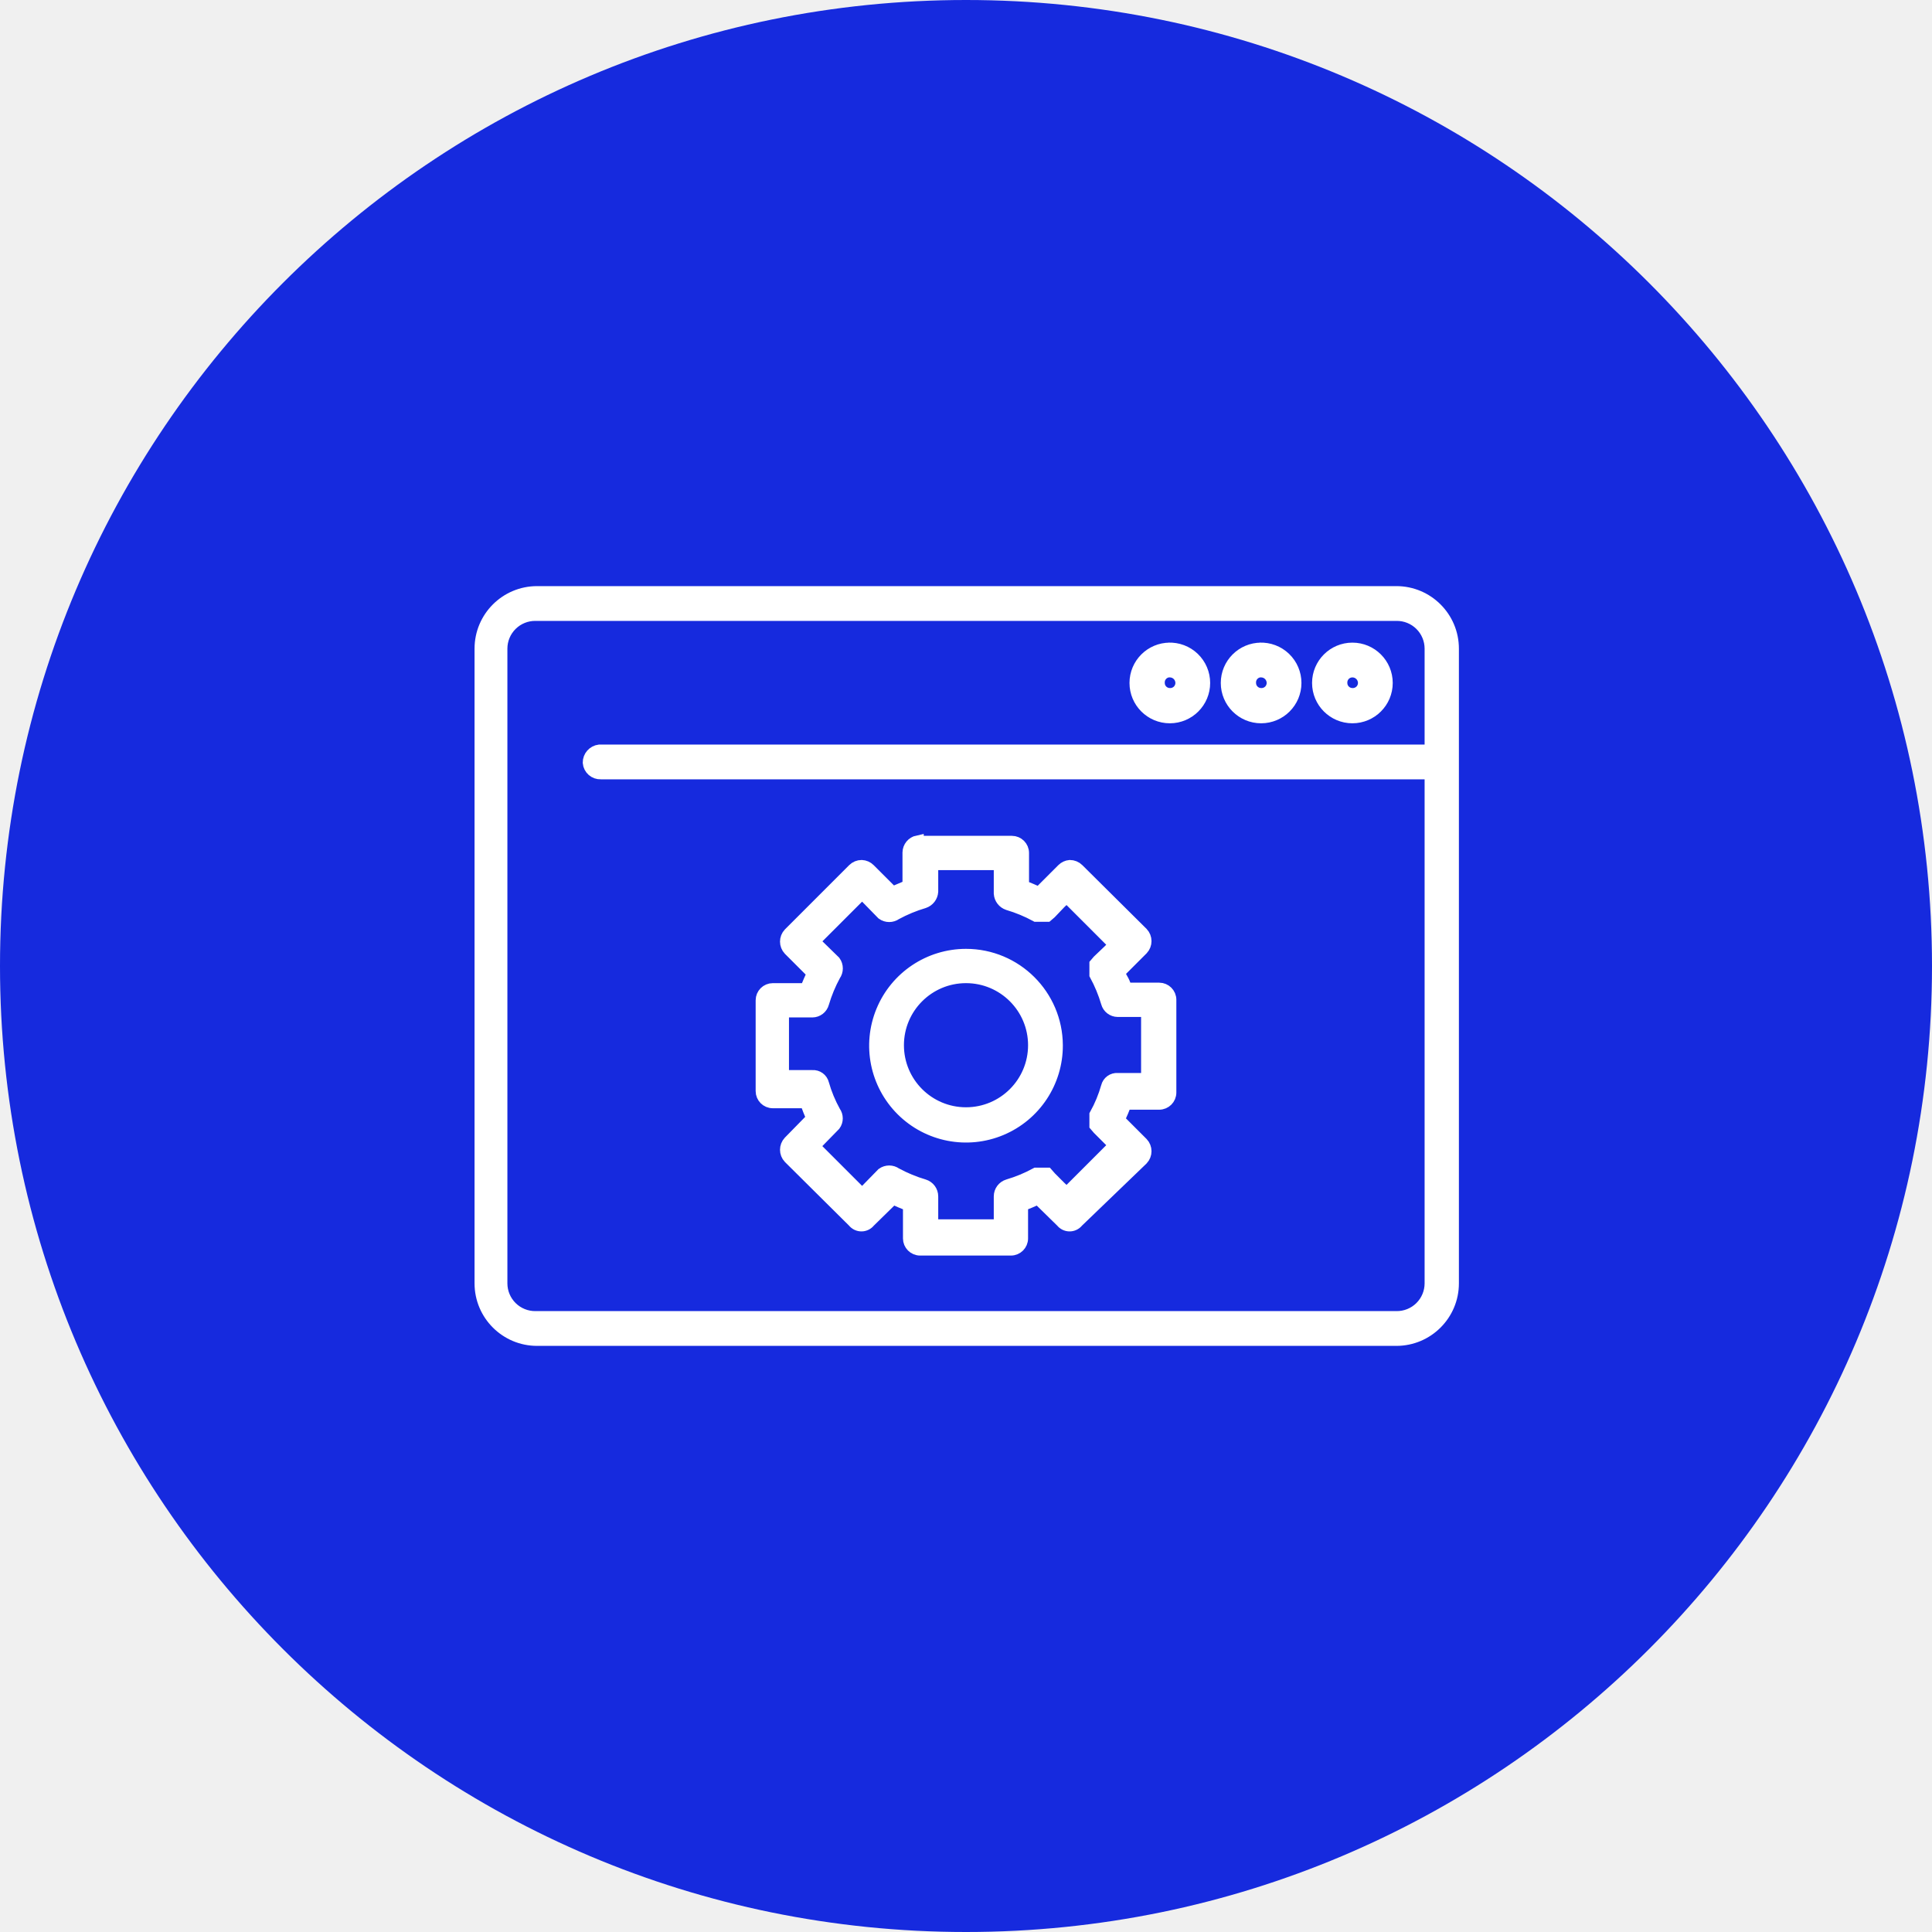
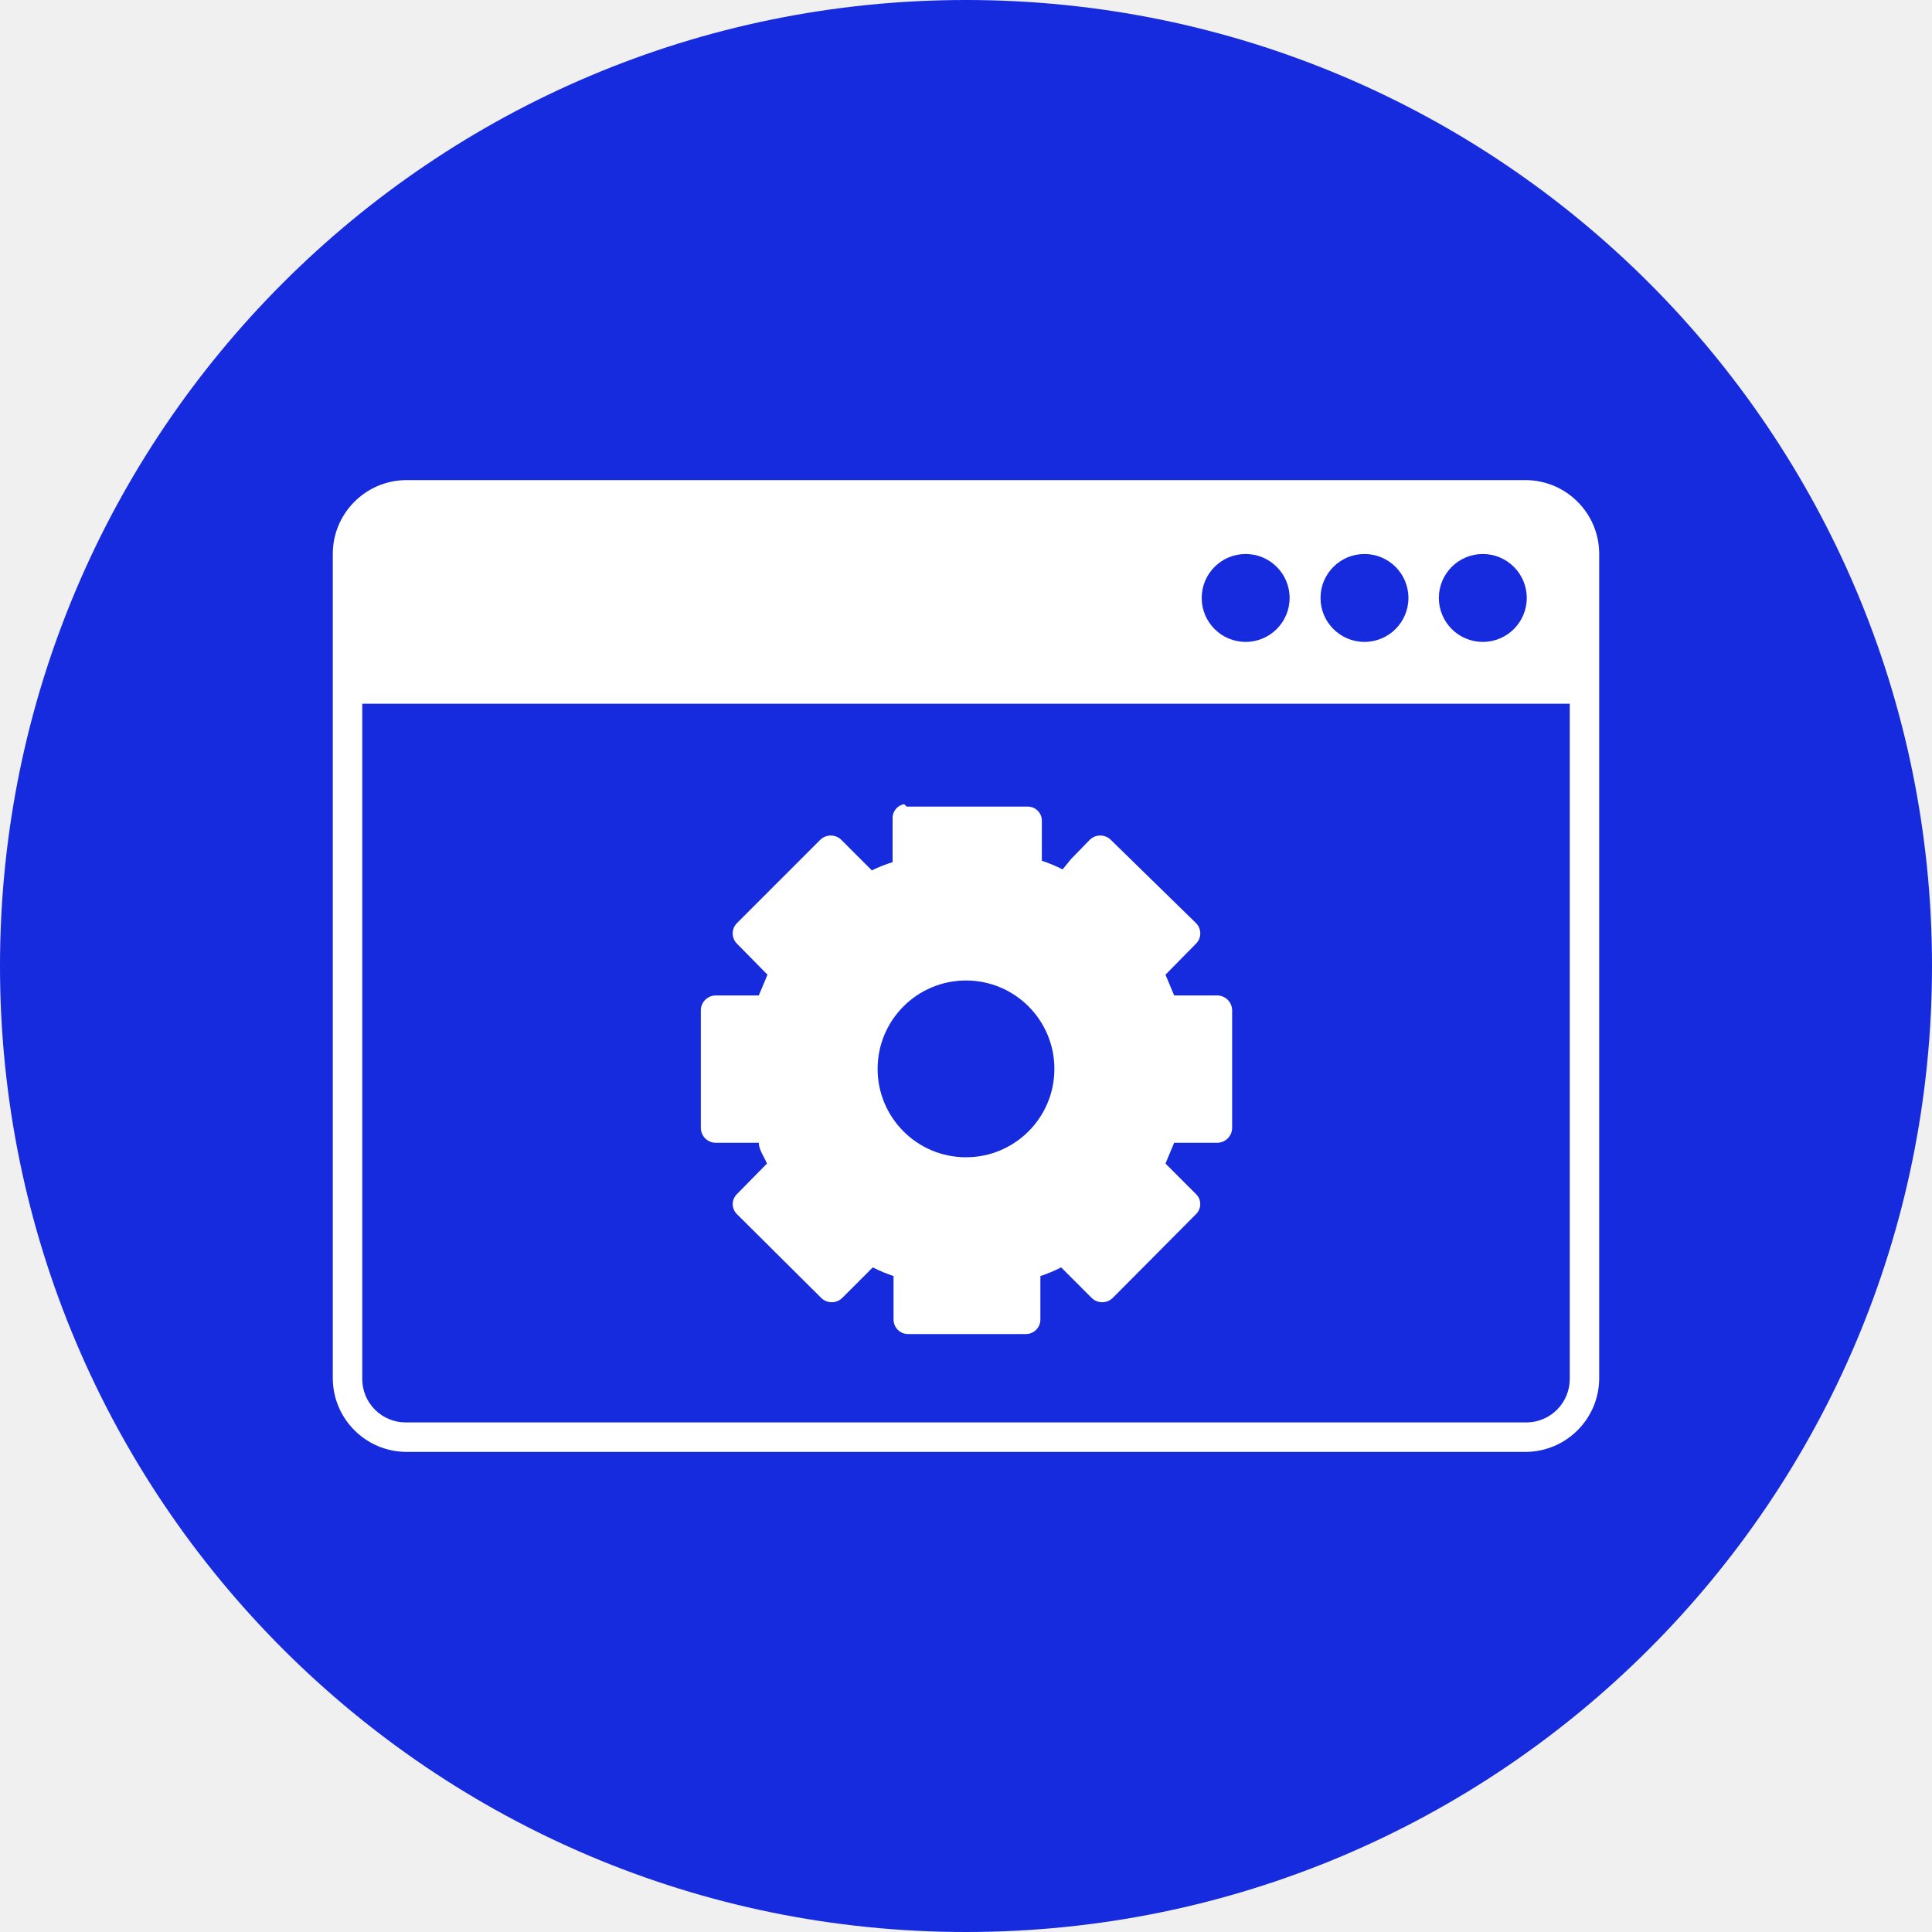
- <svg xmlns="http://www.w3.org/2000/svg" fill="none" height="40" viewBox="0 0 40 40" width="40">
+ <svg xmlns="http://www.w3.org/2000/svg" height="40" viewBox="0 0 40 40" width="40">
  <circle cx="20" cy="20" fill="#162ade" r="20" />
-   <path d="m20 20.23a1.41 1.41 0 1 1 -1.41 1.41 1.41 1.41 0 0 1 1.41-1.41zm0-.46a1.88 1.88 0 1 0 1.88 1.87 1.88 1.88 0 0 0 -1.88-1.87zm-.7-1.88h1.4v.61a.25.25 0 0 0 .17.22 3 3 0 0 1 .58.24h.23l.07-.06.2-.21a1.58 1.58 0 0 0 .13-.13l1 1-.13.13-.21.2-.06.07a0 0 0 0 0 0 0v.22a3 3 0 0 1 .24.58.23.23 0 0 0 .22.17h.61v1.41h-.61a.21.21 0 0 0 -.22.16 2.72 2.72 0 0 1 -.24.58v.22l.06.07.34.34-1 1a1.58 1.58 0 0 0 -.13-.13l-.2-.2-.07-.08a0 0 0 0 0 0 0h-.23a3 3 0 0 1 -.58.24.24.24 0 0 0 -.17.23v.6h-1.4v-.6a.24.24 0 0 0 -.17-.23 3 3 0 0 1 -.58-.24.24.24 0 0 0 -.28 0l-.42.43-1-1 .43-.44a.23.23 0 0 0 0-.27 2.72 2.72 0 0 1 -.24-.58.21.21 0 0 0 -.22-.16h-.61v-1.34h.61a.23.23 0 0 0 .22-.17 3 3 0 0 1 .24-.58.24.24 0 0 0 0-.28l-.43-.42 1-1 .42.43a.24.24 0 0 0 .28 0 3 3 0 0 1 .58-.24.25.25 0 0 0 .17-.22zm-.3-.47a.24.24 0 0 0 -.19.23v.69l-.33.14-.48-.48a.24.24 0 0 0 -.16-.07.24.24 0 0 0 -.17.07l-1.33 1.33a.24.24 0 0 0 0 .33l.49.49c-.05.11-.1.22-.14.33h-.69a.23.23 0 0 0 -.23.23v1.88a.23.23 0 0 0 .23.23h.69a2.52 2.52 0 0 0 .13.33l-.48.49a.24.24 0 0 0 0 .33l1.33 1.32a.21.21 0 0 0 .17.08.21.21 0 0 0 .16-.08l.49-.48a3.27 3.27 0 0 0 .33.14v.69a.23.23 0 0 0 .23.23h1.88a.23.23 0 0 0 .23-.23v-.69a3.27 3.27 0 0 0 .33-.14l.49.48a.21.21 0 0 0 .16.08.21.21 0 0 0 .17-.08l1.34-1.29a.24.24 0 0 0 0-.33l-.3-.3-.19-.19a2.52 2.52 0 0 0 .14-.33h.7a.23.23 0 0 0 .23-.23v-1.92a.23.23 0 0 0 -.23-.23h-.7c0-.11-.09-.22-.14-.33l.49-.49a.24.24 0 0 0 0-.33l-1.33-1.32a.24.24 0 0 0 -.17-.07.24.24 0 0 0 -.15.07l-.3.3-.19.19a3.27 3.27 0 0 0 -.33-.14v-.69a.23.23 0 0 0 -.23-.23h-1.95zm9-3.52a.24.24 0 0 1 .24.24.23.23 0 0 1 -.24.23.23.23 0 0 1 -.23-.23.23.23 0 0 1 .23-.24zm-1.89 0a.24.24 0 0 1 .24.24.23.23 0 0 1 -.24.23.23.23 0 0 1 -.23-.23.23.23 0 0 1 .2-.24zm-1.89 0a.24.24 0 0 1 .24.24.23.23 0 0 1 -.24.23.23.23 0 0 1 -.23-.23.23.23 0 0 1 .2-.24zm3.78-.47a.71.71 0 1 0 .71.71.71.71 0 0 0 -.71-.71zm-1.89 0a.71.71 0 1 0 .71.71.71.71 0 0 0 -.74-.71zm-1.89 0a.71.71 0 1 0 .71.71.71.71 0 0 0 -.74-.71zm-13.1-.7h17.79a.7.7 0 0 1 .71.7v2.11h-17.21a.25.25 0 0 0 -.22.25.24.24 0 0 0 .25.22h17.18v10.56a.7.7 0 0 1 -.71.7h-17.82a.7.7 0 0 1 -.71-.7v-13.14a.7.7 0 0 1 .71-.7zm0-.47a1.17 1.17 0 0 0 -1.17 1.17v13.14a1.17 1.17 0 0 0 1.17 1.17h17.79a1.17 1.17 0 0 0 1.17-1.17v-13.14a1.17 1.17 0 0 0 -1.17-1.17z" fill="#fff" stroke="#fff" stroke-miterlimit="10" stroke-width=".25" />
+   <path d="m32.73 14.57h-25.61v-3.28l1.05-.99h23.56l1 .81z" fill="#fff" />
+   <path d="m20 20.3a1.83 1.83 0 1 1 -1.83 1.83 1.83 1.83 0 0 1 1.83-1.83zm0-.6a2.44 2.44 0 1 0 2.44 2.43 2.44 2.44 0 0 0 -2.44-2.43zm-1.28-3.05a.29.29 0 0 0 -.24.3v.9a3.2 3.2 0 0 0 -.43.17l-.63-.63a.31.31 0 0 0 -.44 0l-1.72 1.72a.3.3 0 0 0 0 .43l.63.64-.18.43h-.89a.31.31 0 0 0 -.31.3v2.44a.31.31 0 0 0 .31.31h.89c0 .14.11.29.17.43l-.62.63a.29.29 0 0 0 0 .42l1.74 1.73a.31.31 0 0 0 .44 0l.63-.63a3.25 3.25 0 0 0 .43.18v.9a.3.3 0 0 0 .3.3h2.44a.3.3 0 0 0 .3-.3v-.9a3.25 3.25 0 0 0 .43-.18l.63.63a.31.31 0 0 0 .44 0l1.72-1.73a.29.29 0 0 0 0-.42l-.39-.39-.24-.24.18-.43h.89a.31.31 0 0 0 .31-.31v-2.44a.31.31 0 0 0 -.31-.3h-.89l-.18-.43.63-.64a.3.3 0 0 0 0-.43l-1.76-1.72a.31.31 0 0 0 -.44 0l-.38.39-.18.22a3.25 3.25 0 0 0 -.43-.18v-.82a.29.29 0 0 0 -.3-.3h-2.5zm13.78-1.83v13.72a.9.9 0 0 1 -.91.91h-23.18a.9.9 0 0 1 -.91-.91v-17.08a.9.9 0 0 1 .91-.91h23.18a.9.9 0 0 1 .91.91zm-24.09-4.88a1.53 1.53 0 0 0 -1.52 1.52v17.08a1.53 1.53 0 0 0 1.52 1.52h23.18a1.53 1.53 0 0 0 1.52-1.52v-17.08a1.53 1.53 0 0 0 -1.52-1.52z" fill="#fff" />
+   <g fill="#162ade">
+     <circle cx="25.79" cy="12.38" r=".91" />
+     <circle cx="20" cy="22.13" r="1.83" />
+     <circle cx="28.25" cy="12.38" r=".91" />
+     <circle cx="30.7" cy="12.38" r=".91" />
+   </g>
</svg>
